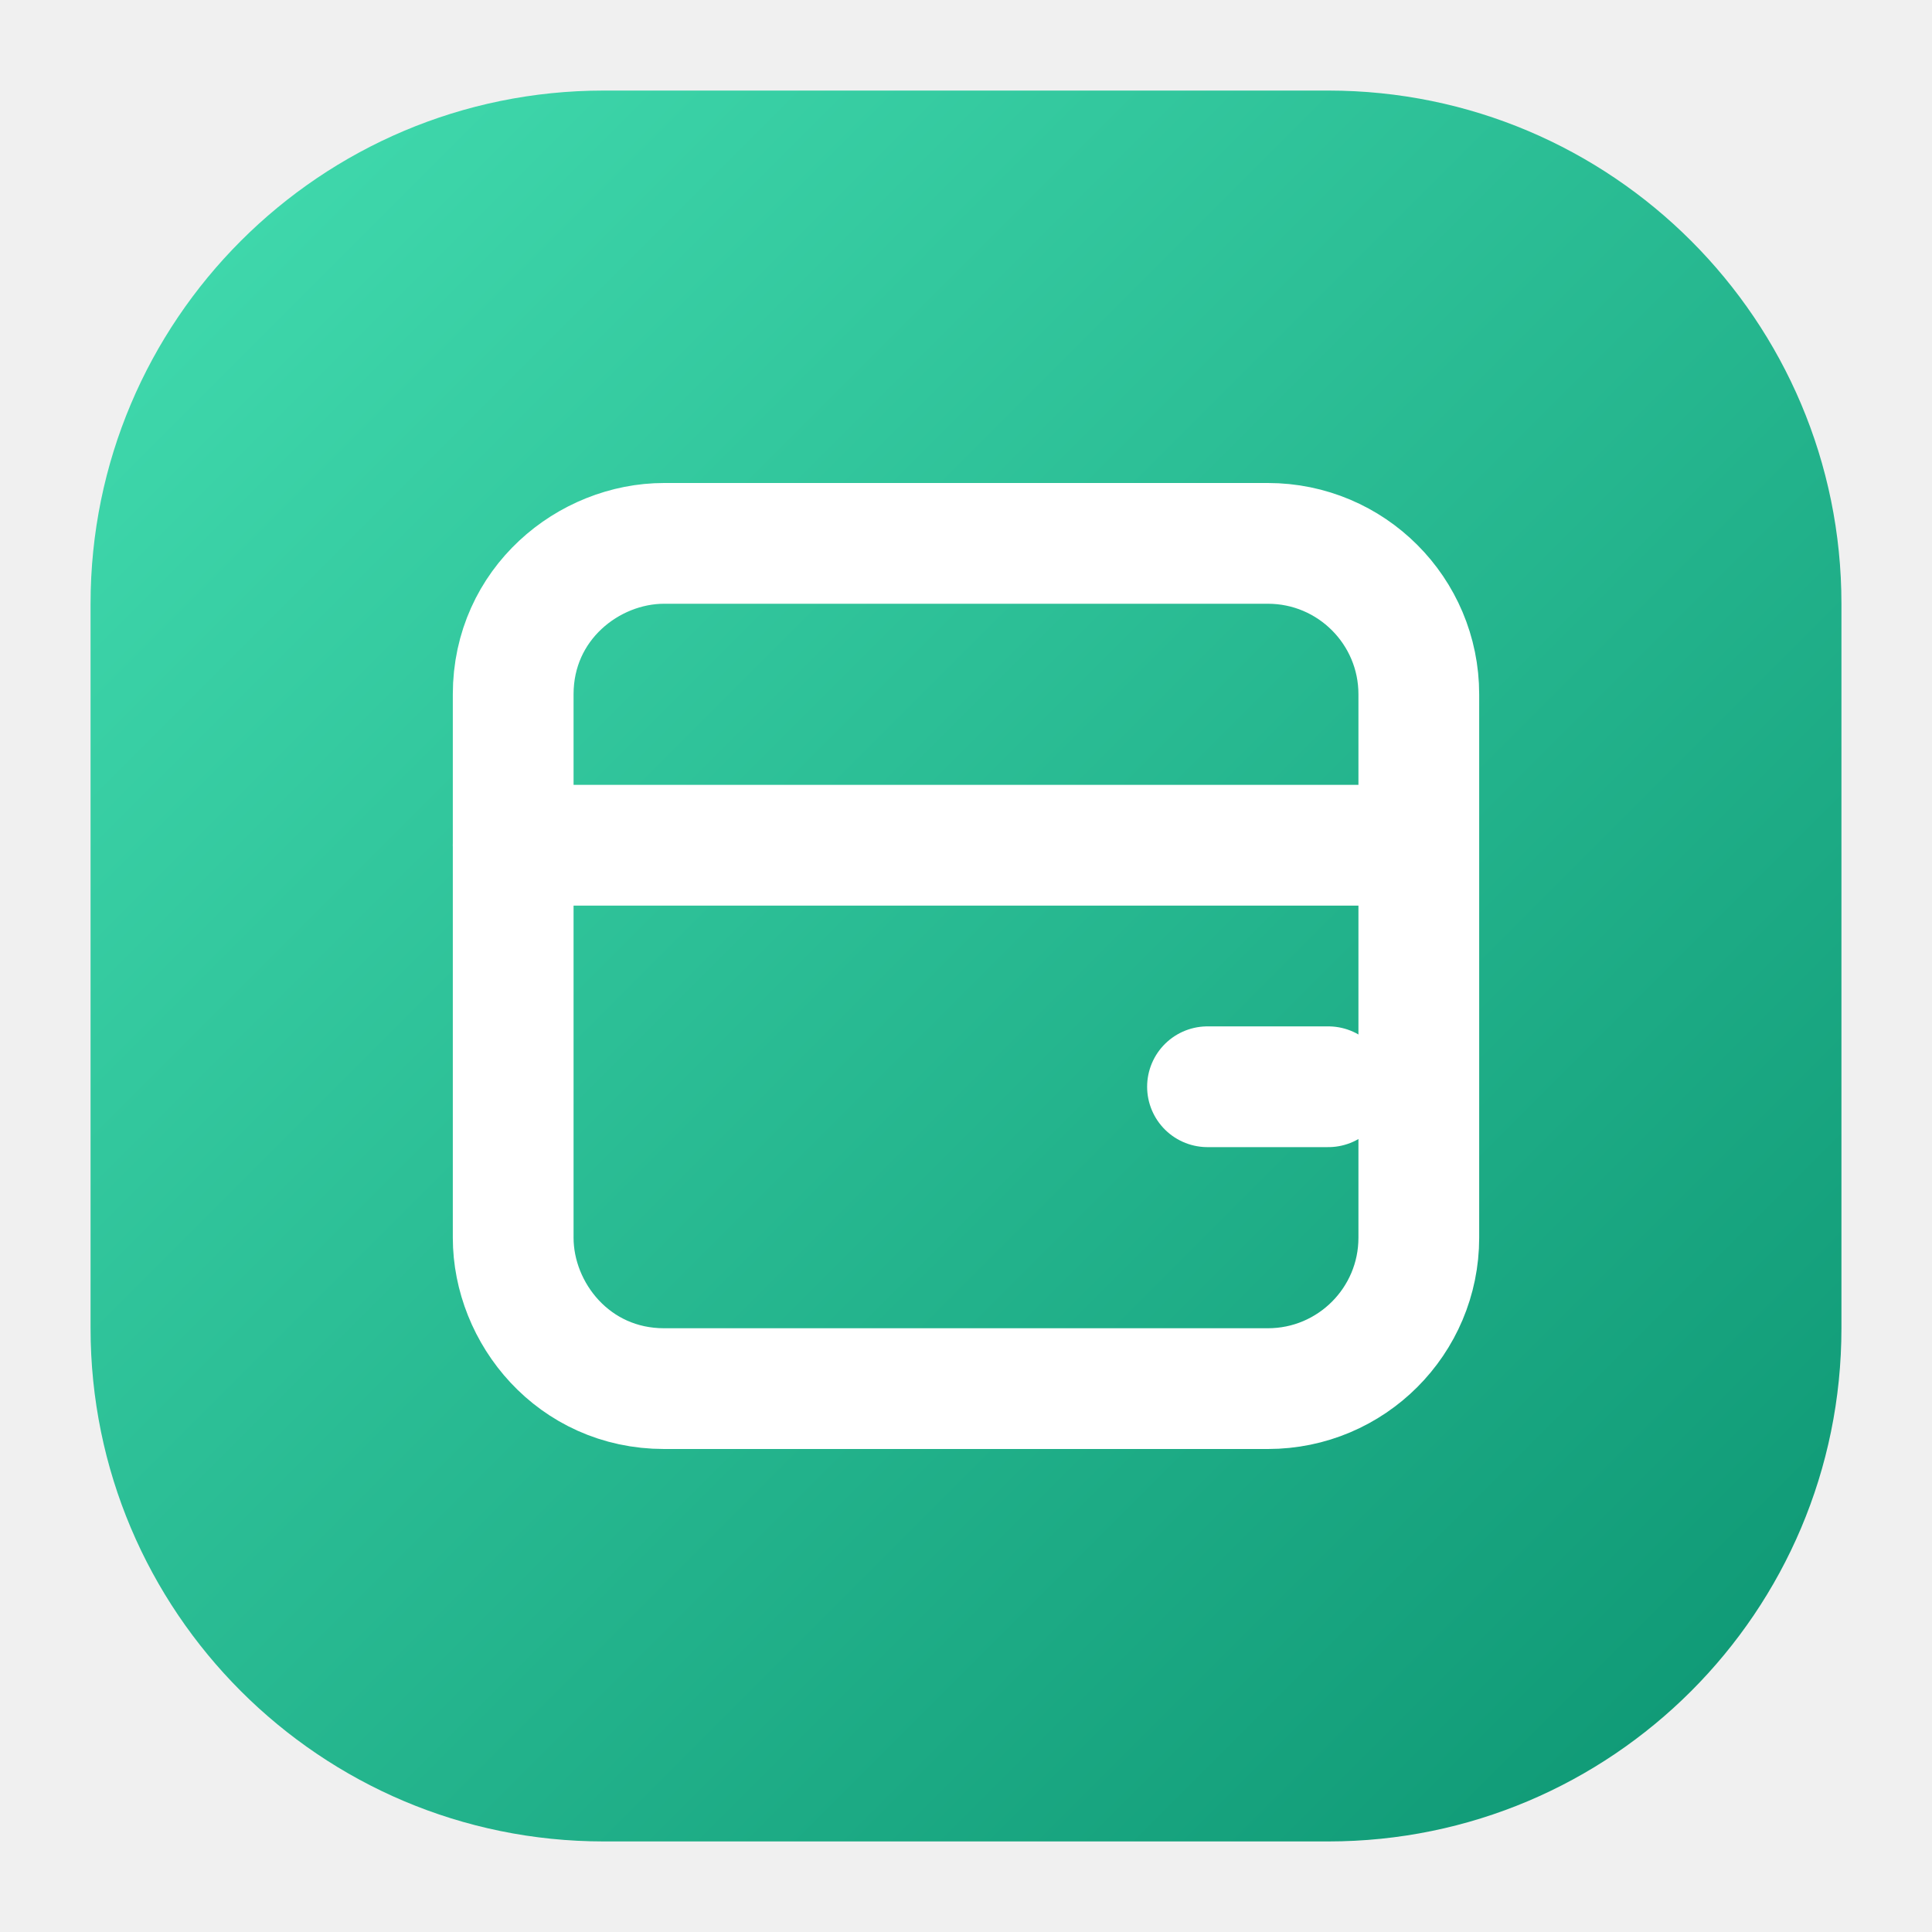
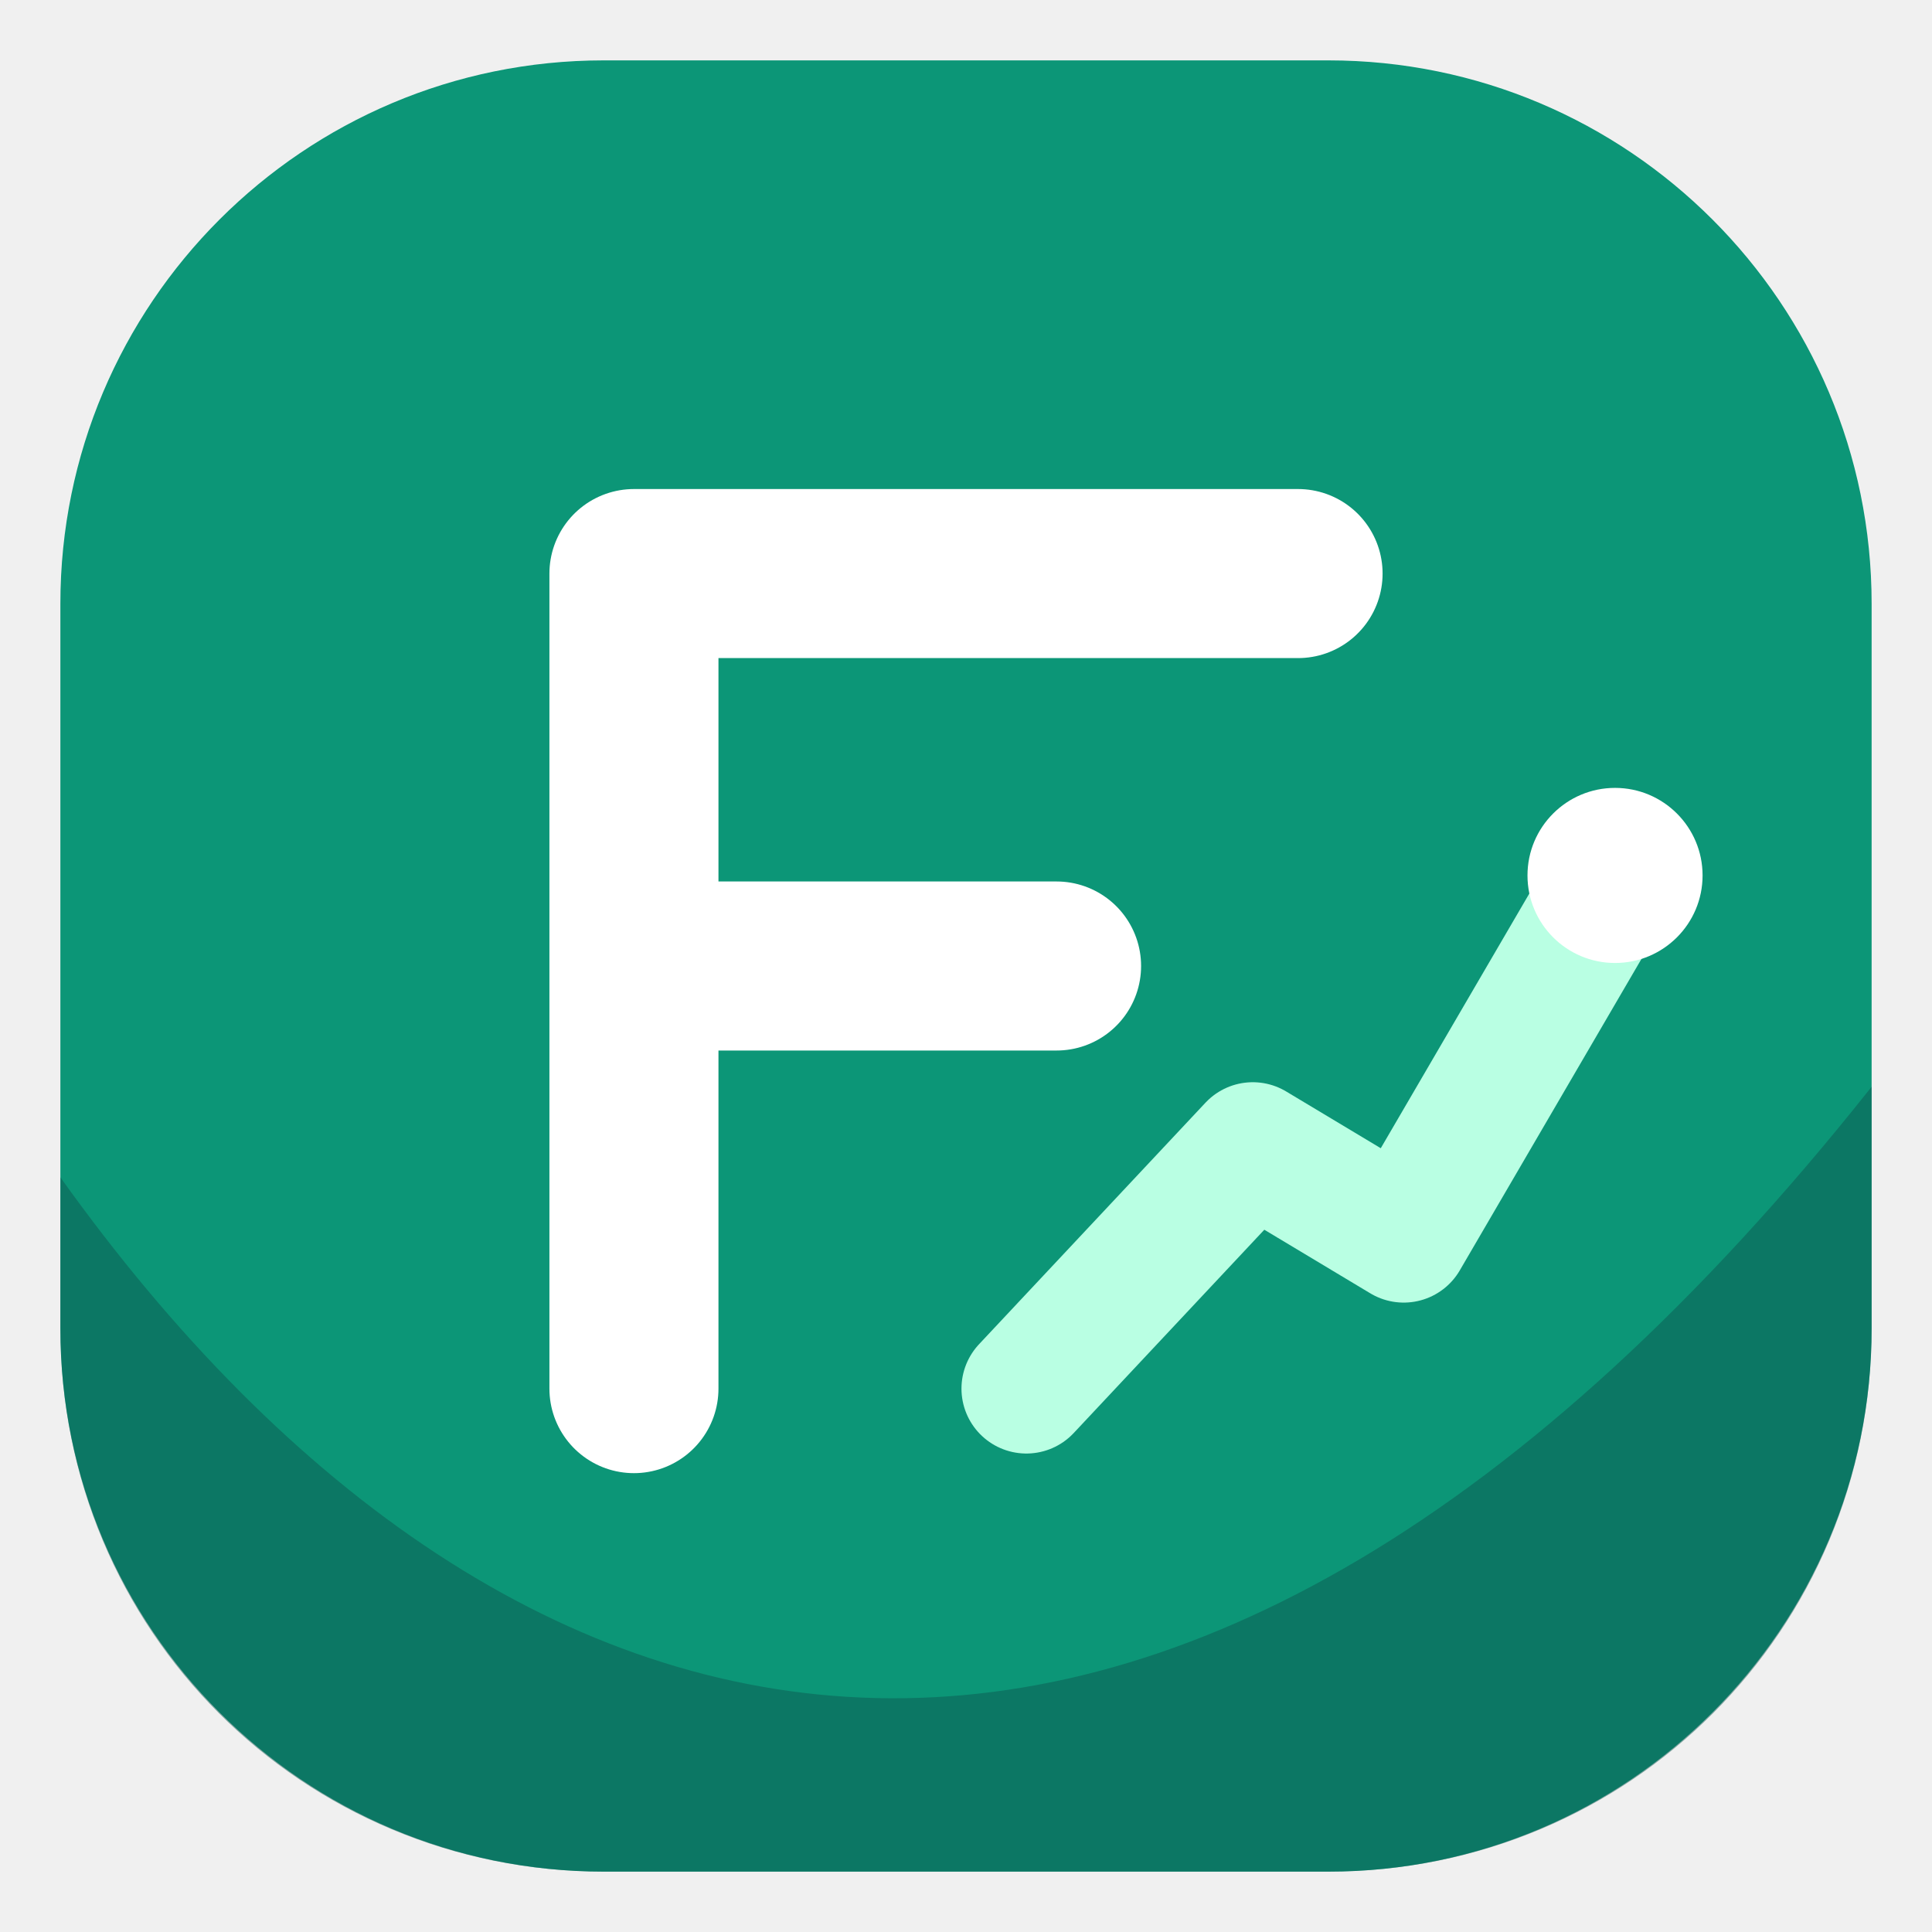
- <svg xmlns="http://www.w3.org/2000/svg" viewBox="0 0 64 64" role="img" aria-label="Finora">
-   <defs>
-     <linearGradient id="a" x2="1" y2="1">
-       <stop stop-color="#43ddb0" />
-       <stop offset="1" stop-color="#0c9572" />
-     </linearGradient>
-   </defs>
-   <rect x="3" y="3" width="58" height="58" rx="17" fill="url(#a)" />
-   <path d="M17 23c0-3 2.5-5 5-5h20a5 5 0 0 1 5 5v18a5 5 0 0 1-5 5H22c-3 0-5-2.5-5-5V23Z" fill="none" stroke="white" stroke-width="4" />
-   <path d="M17 28h29M40 36h4" stroke="white" stroke-width="4" stroke-linecap="round" />
+ <svg xmlns="http://www.w3.org/2000/svg" viewBox="0 0 64 64" role="img" aria-label="Finora — financial clarity">
+   <rect x="2" y="2" width="60" height="60" rx="18" fill="#0C9677" />
+   <path d="M2 39C17 60 39 65 62 36V44C62 54 54 62 44 62H20C10 62 2 54 2 44V39Z" fill="#0E574F" fill-opacity=".48" />
+   <path d="M21 46V19H43M21 32H35" fill="none" stroke="#FFFFFF" stroke-width="5.6" stroke-linecap="round" stroke-linejoin="round" />
+   <path d="M34 46L41.5 38L46.5 41L53.5 29" fill="none" stroke="#B9FFE3" stroke-width="4.3" stroke-linecap="round" stroke-linejoin="round" />
+   <circle cx="53.5" cy="29" r="2.9" fill="#FFFFFF" />
</svg>
